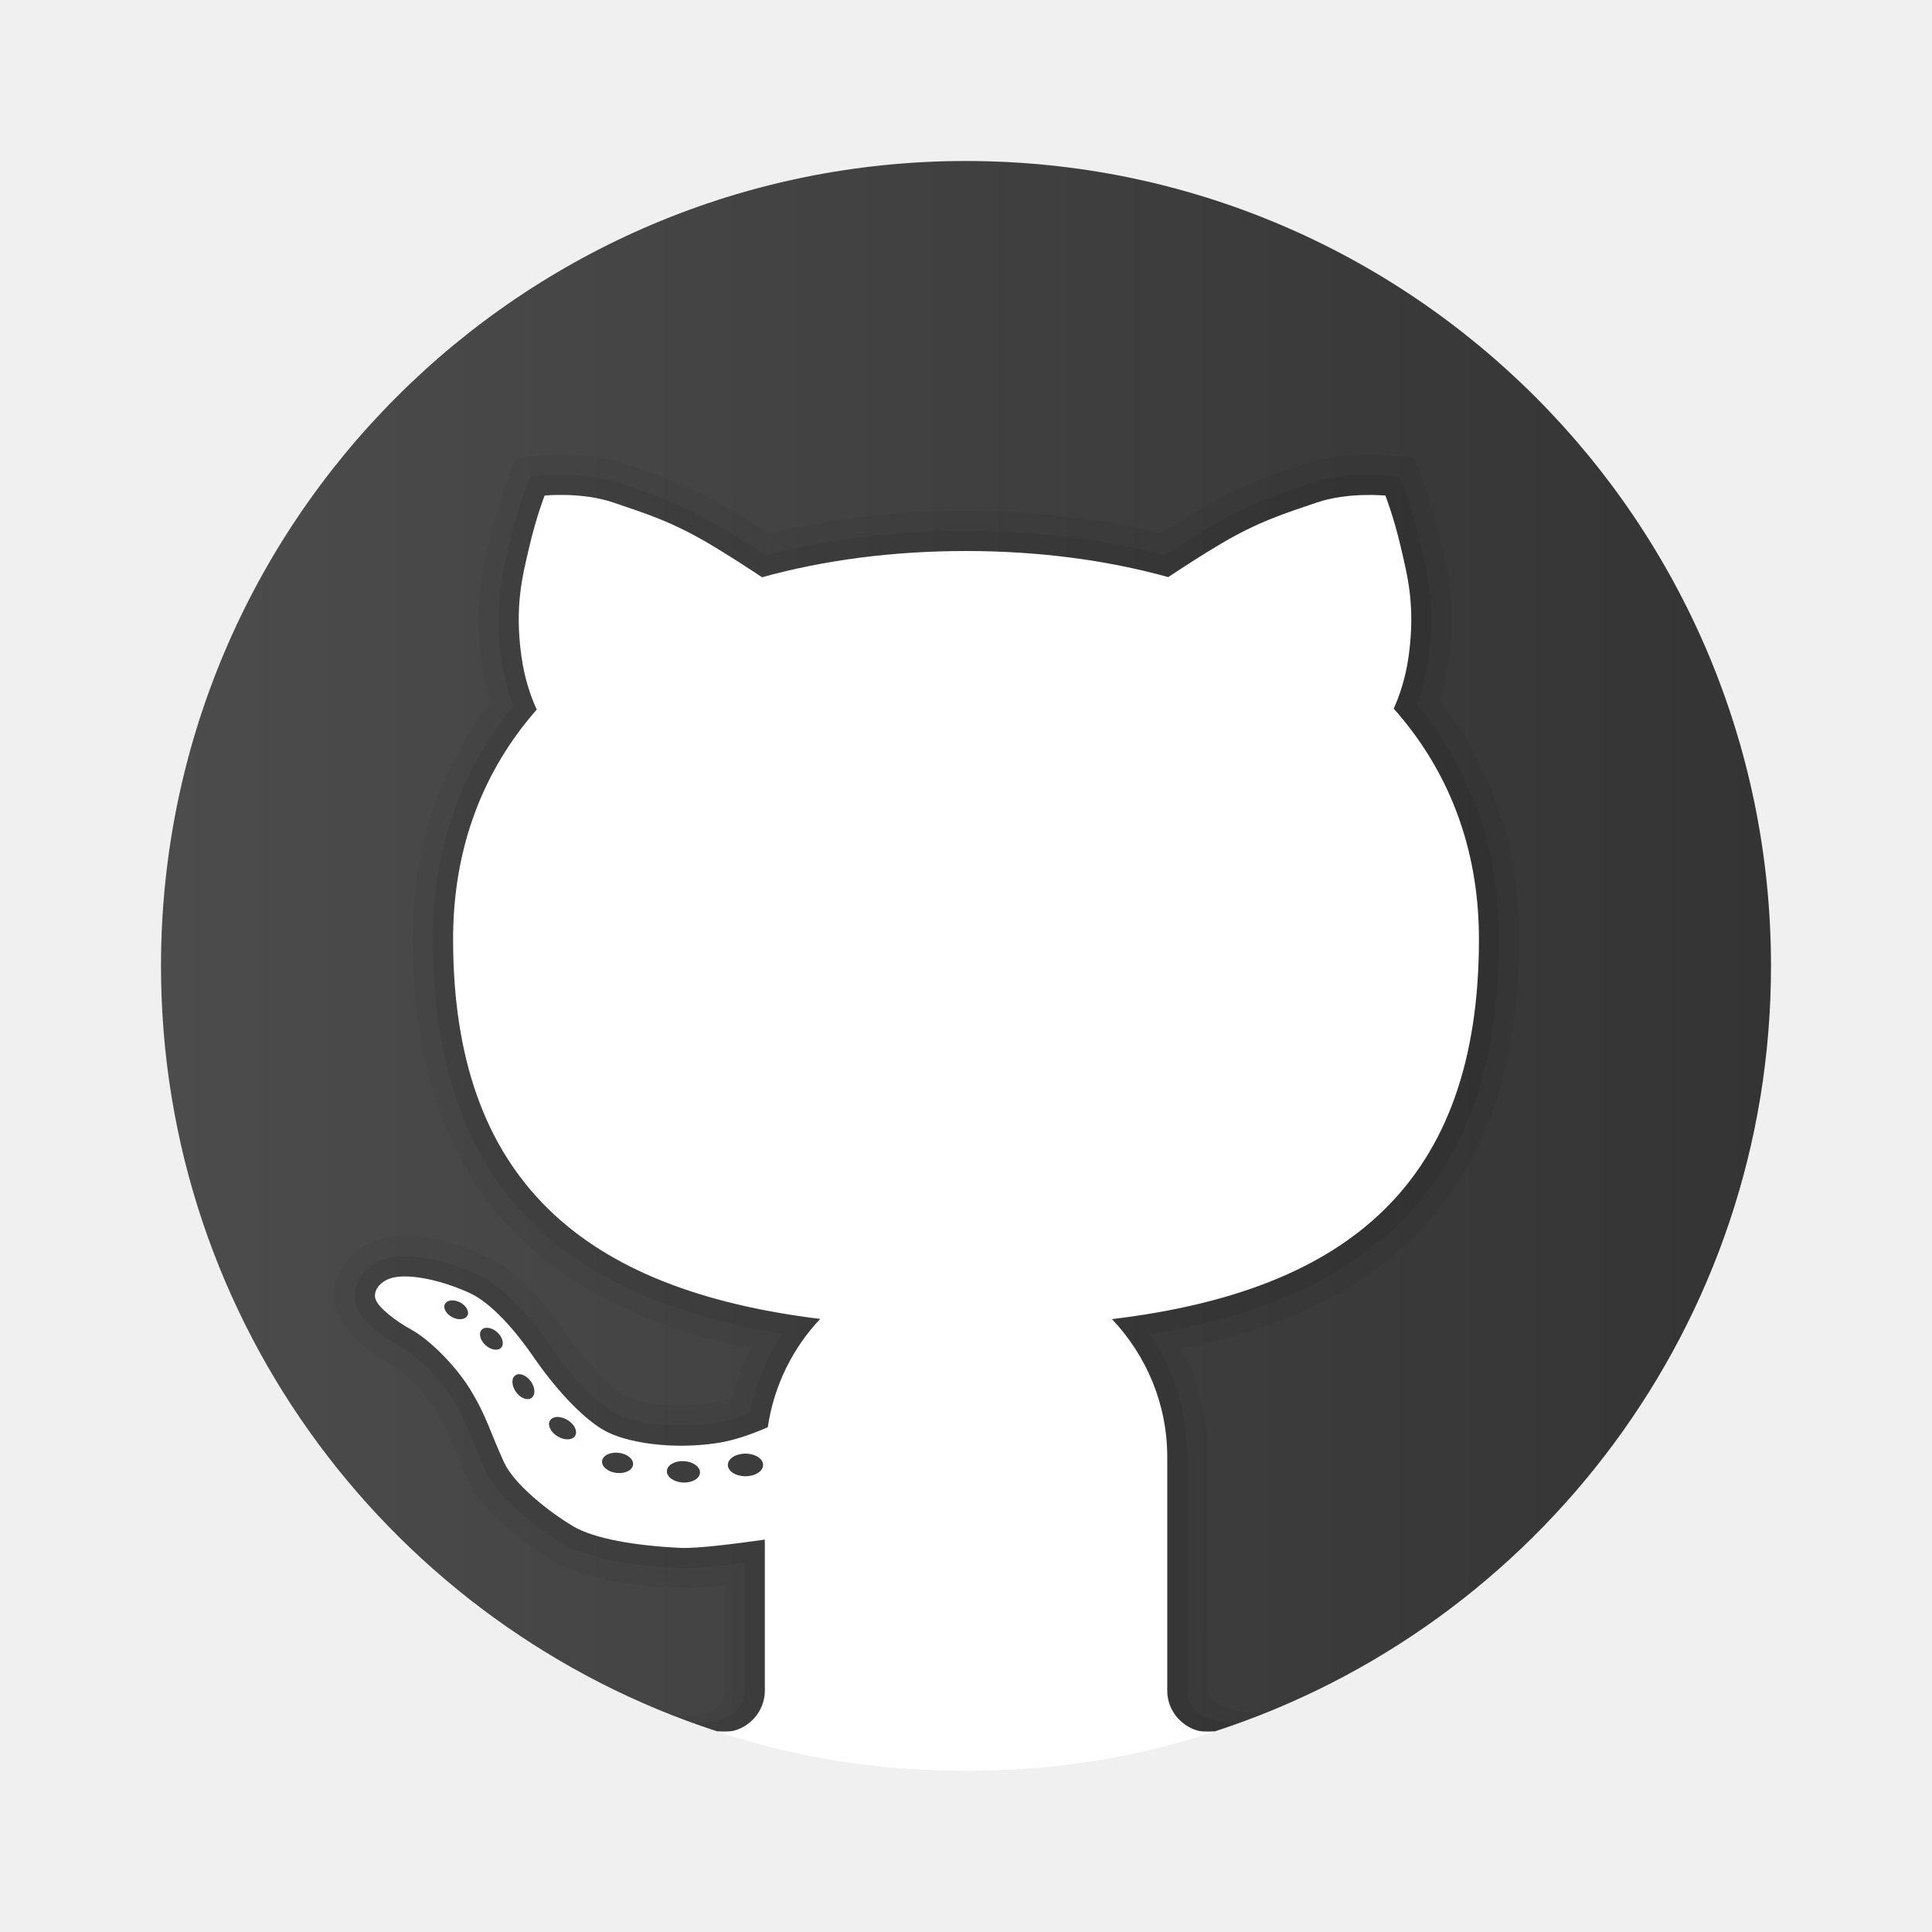
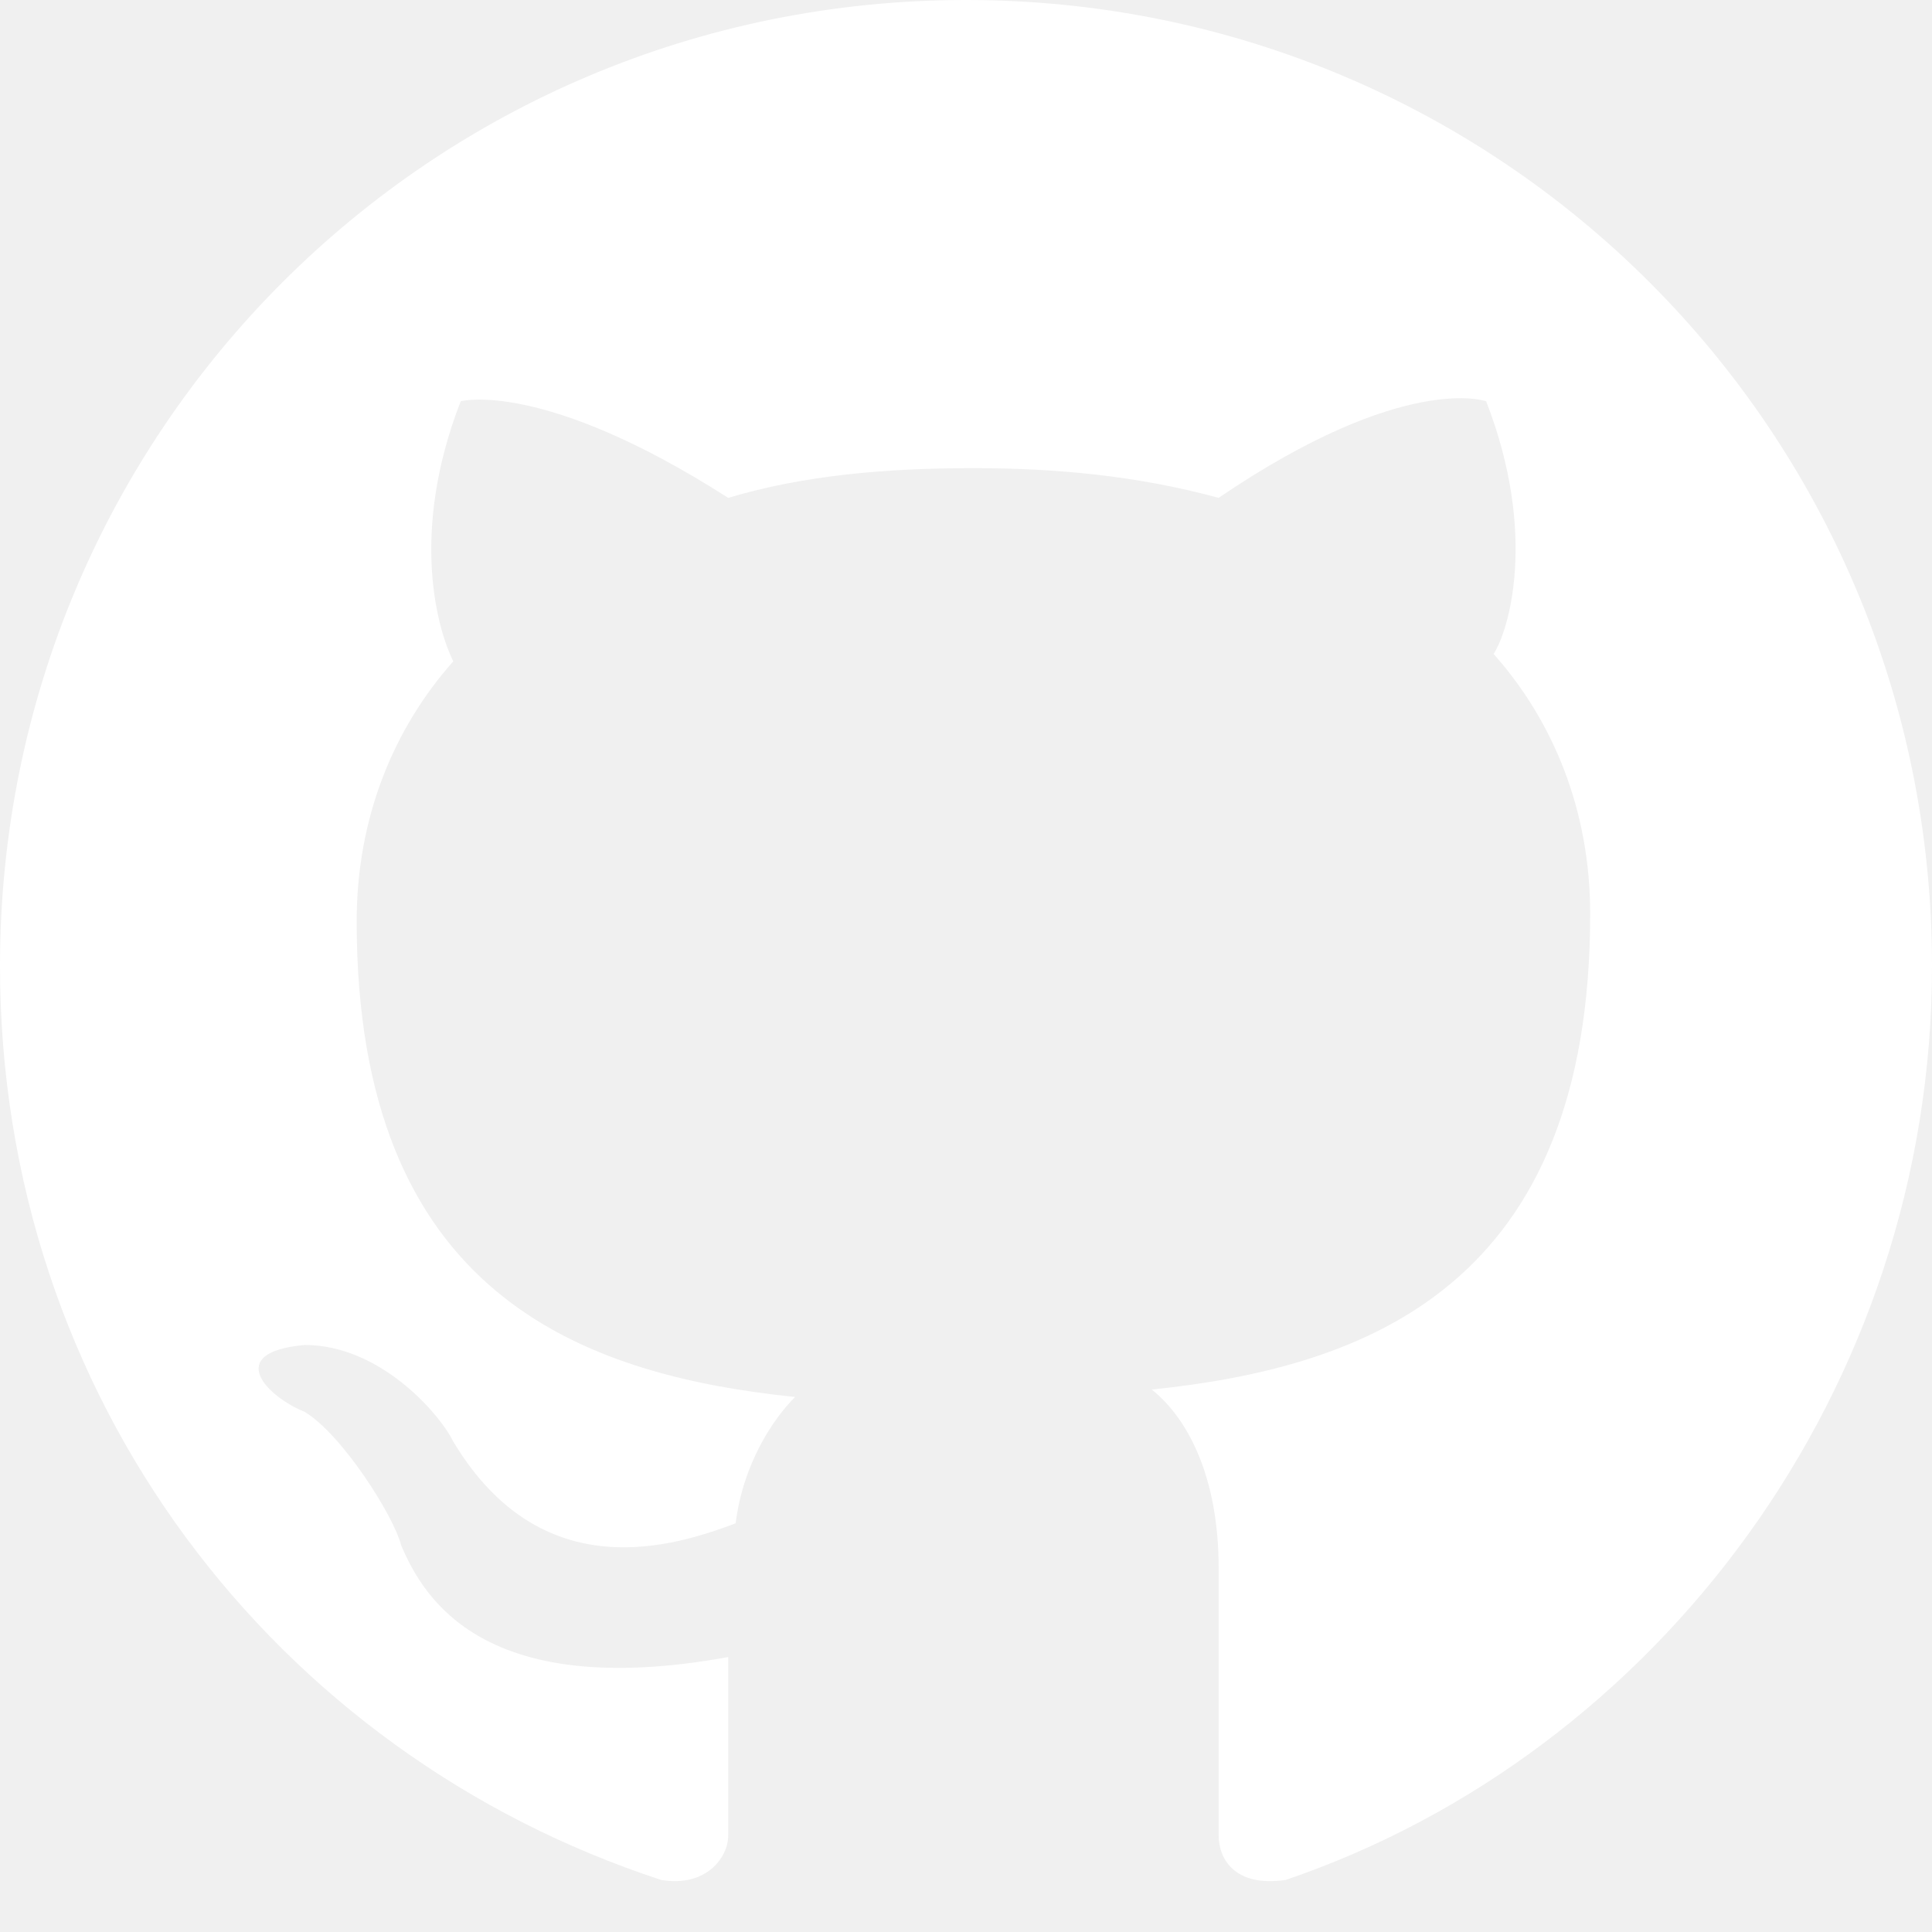
- <svg xmlns="http://www.w3.org/2000/svg" viewBox="0 0 48 48" width="240px" height="240px">
-   <linearGradient id="rL2wppHyxHVbobwndsT6Ca" x1="4" x2="44" y1="23.508" y2="23.508" gradientUnits="userSpaceOnUse">
-     <stop offset="0" stop-color="#4c4c4c" />
-     <stop offset="1" stop-color="#343434" />
-   </linearGradient>
-   <path fill="url(#rL2wppHyxHVbobwndsT6Ca)" d="M24,4C12.954,4,4,12.954,4,24c0,8.887,5.801,16.411,13.82,19.016h12.36 C38.199,40.411,44,32.887,44,24C44,12.954,35.046,4,24,4z" />
-   <path d="M30.01,41.996L30,36.198c0-0.939-0.22-1.856-0.642-2.687c5.641-1.133,8.386-4.468,8.386-10.177 c0-2.255-0.665-4.246-1.976-5.92c0.1-0.317,0.174-0.645,0.22-0.981c0.188-1.369-0.023-2.264-0.193-2.984l-0.027-0.116 c-0.186-0.796-0.409-1.364-0.418-1.388l-0.111-0.282l-0.111-0.282l-0.302-0.032l-0.303-0.032c0,0-0.199-0.021-0.501-0.021 c-0.419,0-1.04,0.042-1.627,0.241l-0.196,0.066c-0.74,0.249-1.439,0.485-2.417,1.069c-0.286,0.171-0.599,0.366-0.934,0.584 C27.334,12.881,25.705,12.69,24,12.69c-1.722,0-3.365,0.192-4.889,0.571c-0.339-0.22-0.654-0.417-0.942-0.589 c-0.978-0.584-1.677-0.819-2.417-1.069l-0.196-0.066c-0.585-0.199-1.207-0.241-1.626-0.241c-0.302,0-0.501,0.021-0.501,0.021 l-0.302,0.032l-0.3,0.031l-0.112,0.281l-0.113,0.283c-0.01,0.026-0.233,0.594-0.419,1.391l-0.027,0.115 c-0.17,0.719-0.381,1.615-0.193,2.983c0.048,0.346,0.125,0.685,0.23,1.011c-1.285,1.666-1.936,3.646-1.936,5.89 c0,5.695,2.748,9.028,8.397,10.17c-0.194,0.388-0.345,0.798-0.452,1.224c-0.197,0.067-0.378,0.112-0.538,0.137 c-0.238,0.036-0.487,0.054-0.739,0.054c-0.686,0-1.225-0.134-1.435-0.259c-0.313-0.186-0.872-0.727-1.414-1.518 c-0.463-0.675-1.185-1.558-1.992-1.927c-0.698-0.319-1.437-0.502-2.029-0.502c-0.138,0-0.265,0.01-0.376,0.028 c-0.517,0.082-0.949,0.366-1.184,0.78c-0.203,0.357-0.235,0.773-0.088,1.141c0.219,0.548,0.851,0.985,1.343,1.255 c0.242,0.133,0.765,0.619,1.07,1.109c0.229,0.368,0.335,0.63,0.482,0.992c0.087,0.215,0.183,0.449,0.313,0.732 c0.47,1.022,1.937,1.924,2.103,2.023c0.806,0.483,2.161,0.638,3.157,0.683l0.123,0.003c0,0,0.001,0,0.001,0 c0.24,0,0.57-0.023,1.004-0.071v2.613c0.002,0.529-0.537,0.649-1.25,0.638l0.547,0.184C19.395,43.572,21.645,44,24,44 c2.355,0,4.605-0.428,6.703-1.176l0.703-0.262C30.695,42.538,30.016,42.422,30.01,41.996z" opacity=".05" />
-   <path d="M30.781,42.797c-0.406,0.047-1.281-0.109-1.281-0.795v-5.804c0-1.094-0.328-2.151-0.936-3.052 c5.915-0.957,8.679-4.093,8.679-9.812c0-2.237-0.686-4.194-2.039-5.822c0.137-0.365,0.233-0.75,0.288-1.147 c0.175-1.276-0.016-2.086-0.184-2.801l-0.027-0.116c-0.178-0.761-0.388-1.297-0.397-1.319l-0.111-0.282l-0.303-0.032 c0,0-0.178-0.019-0.449-0.019c-0.381,0-0.944,0.037-1.466,0.215l-0.196,0.066c-0.714,0.241-1.389,0.468-2.321,1.024 c-0.332,0.198-0.702,0.431-1.101,0.694C27.404,13.394,25.745,13.19,24,13.19c-1.762,0-3.435,0.205-4.979,0.61 c-0.403-0.265-0.775-0.499-1.109-0.699c-0.932-0.556-1.607-0.784-2.321-1.024l-0.196-0.066c-0.521-0.177-1.085-0.215-1.466-0.215 c-0.271,0-0.449,0.019-0.449,0.019l-0.302,0.032l-0.113,0.283c-0.009,0.022-0.219,0.558-0.397,1.319l-0.027,0.116 c-0.169,0.715-0.36,1.524-0.184,2.8c0.056,0.407,0.156,0.801,0.298,1.174c-1.327,1.62-1.999,3.567-1.999,5.795 c0,5.703,2.766,8.838,8.686,9.806c-0.395,0.59-0.671,1.255-0.813,1.964c-0.33,0.13-0.629,0.216-0.891,0.256 c-0.263,0.04-0.537,0.06-0.814,0.06c-0.69,0-1.353-0.129-1.69-0.329c-0.44-0.261-1.057-0.914-1.572-1.665 c-0.35-0.51-1.047-1.417-1.788-1.755c-0.635-0.29-1.298-0.457-1.821-0.457c-0.11,0-0.21,0.008-0.298,0.022 c-0.366,0.058-0.668,0.252-0.828,0.534c-0.128,0.224-0.149,0.483-0.059,0.708c0.179,0.448,0.842,0.85,1.119,1.002 c0.335,0.184,0.919,0.744,1.254,1.284c0.251,0.404,0.37,0.697,0.521,1.067c0.085,0.209,0.178,0.437,0.304,0.712 c0.331,0.719,1.353,1.472,1.905,1.803c0.754,0.452,2.154,0.578,2.922,0.612l0.111,0.002c0.299,0,0.8-0.045,1.495-0.135v3.177 c0,0.779-0.991,0.81-1.234,0.81c-0.031,0,0.503,0.184,0.503,0.184C19.731,43.64,21.822,44,24,44c2.178,0,4.269-0.36,6.231-1.003 C30.231,42.997,30.812,42.793,30.781,42.797z" opacity=".07" />
-   <path fill="#fff" d="M36.744,23.334c0-2.31-0.782-4.226-2.117-5.728c0.145-0.325,0.296-0.761,0.371-1.309 c0.172-1.25-0.031-2-0.203-2.734s-0.375-1.25-0.375-1.25s-0.922-0.094-1.703,0.172s-1.453,0.469-2.422,1.047 c-0.453,0.27-0.909,0.566-1.27,0.806C27.482,13.91,25.785,13.69,24,13.69c-1.801,0-3.513,0.221-5.067,0.652 c-0.362-0.241-0.821-0.539-1.277-0.811c-0.969-0.578-1.641-0.781-2.422-1.047s-1.703-0.172-1.703-0.172s-0.203,0.516-0.375,1.25 s-0.375,1.484-0.203,2.734c0.077,0.562,0.233,1.006,0.382,1.333c-1.31,1.493-2.078,3.397-2.078,5.704 c0,5.983,3.232,8.714,9.121,9.435c-0.687,0.726-1.148,1.656-1.303,2.691c-0.387,0.17-0.833,0.33-1.262,0.394 c-1.104,0.167-2.271,0-2.833-0.333s-1.229-1.083-1.729-1.813c-0.422-0.616-1.031-1.331-1.583-1.583 c-0.729-0.333-1.438-0.458-1.833-0.396c-0.396,0.063-0.583,0.354-0.5,0.563c0.083,0.208,0.479,0.521,0.896,0.75 c0.417,0.229,1.063,0.854,1.438,1.458c0.418,0.674,0.5,1.063,0.854,1.833c0.249,0.542,1.101,1.219,1.708,1.583 c0.521,0.313,1.562,0.491,2.688,0.542c0.389,0.018,1.308-0.096,2.083-0.206v3.75c0,0.639-0.585,1.125-1.191,1.013 C19.756,43.668,21.833,44,24,44c2.166,0,4.243-0.332,6.19-0.984C29.585,43.127,29,42.641,29,42.002v-5.804 c0-1.329-0.527-2.53-1.373-3.425C33.473,32.071,36.744,29.405,36.744,23.334z M11.239,32.727c-0.154-0.079-0.237-0.225-0.185-0.328 c0.052-0.103,0.22-0.122,0.374-0.043c0.154,0.079,0.237,0.225,0.185,0.328S11.393,32.806,11.239,32.727z M12.451,33.482 c-0.081,0.088-0.255,0.06-0.389-0.062s-0.177-0.293-0.096-0.381c0.081-0.088,0.255-0.06,0.389,0.062S12.532,33.394,12.451,33.482z M13.205,34.732c-0.102,0.072-0.275,0.005-0.386-0.15s-0.118-0.34-0.016-0.412s0.275-0.005,0.386,0.15 C13.299,34.475,13.307,34.66,13.205,34.732z M14.288,35.673c-0.069,0.112-0.265,0.117-0.437,0.012s-0.256-0.281-0.187-0.393 c0.069-0.112,0.265-0.117,0.437-0.012S14.357,35.561,14.288,35.673z M15.312,36.594c-0.213-0.026-0.371-0.159-0.353-0.297 c0.017-0.138,0.204-0.228,0.416-0.202c0.213,0.026,0.371,0.159,0.353,0.297C15.711,36.529,15.525,36.62,15.312,36.594z M16.963,36.833c-0.227-0.013-0.404-0.143-0.395-0.289c0.009-0.146,0.2-0.255,0.427-0.242c0.227,0.013,0.404,0.143,0.395,0.289 C17.381,36.738,17.19,36.846,16.963,36.833z M18.521,36.677c-0.242,0-0.438-0.126-0.438-0.281s0.196-0.281,0.438-0.281 c0.242,0,0.438,0.126,0.438,0.281S18.762,36.677,18.521,36.677z" />
+ <svg xmlns="http://www.w3.org/2000/svg" version="1.1" id="Layer_1" x="0px" y="0px" viewBox="0 0 26 26" style="enable-background:new 0 0 26 26;" xml:space="preserve">
+   <style type="text/css">
+ 	.st0{fill:#FFFFFF;}
+ </style>
+   <g>
+     <g>
+       <path class="st0" d="M13,0C5.8,0,0,5.8,0,13c0,5.8,3.7,10.6,8.9,12.3c0.6,0.1,0.9-0.3,0.9-0.6c0-0.3,0-1.3,0-2.4    c-3.3,0.6-4.1-0.8-4.4-1.5c-0.1-0.4-0.8-1.5-1.3-1.8c-0.5-0.2-1.1-0.8,0-0.9c1,0,1.8,0.9,2,1.3c1.2,2,3,1.4,3.8,1.1    c0.1-0.8,0.5-1.4,0.8-1.7c-2.9-0.3-5.9-1.4-5.9-6.4c0-1.4,0.5-2.6,1.3-3.5C5.9,8.5,5.5,7.2,6.2,5.4c0,0,1.1-0.3,3.6,1.3    c1-0.3,2.1-0.4,3.3-0.4c1.1,0,2.2,0.1,3.3,0.4c2.5-1.7,3.6-1.3,3.6-1.3c0.7,1.8,0.3,3.1,0.1,3.4c0.8,0.9,1.3,2.1,1.3,3.5    c0,5-3,6.1-5.9,6.4c0.5,0.4,0.9,1.2,0.9,2.4c0,1.7,0,3.1,0,3.6c0,0.3,0.2,0.7,0.9,0.6C22.3,23.6,26,18.7,26,13C26,5.8,20.2,0,13,0    z" />
+     </g>
+   </g>
</svg>
